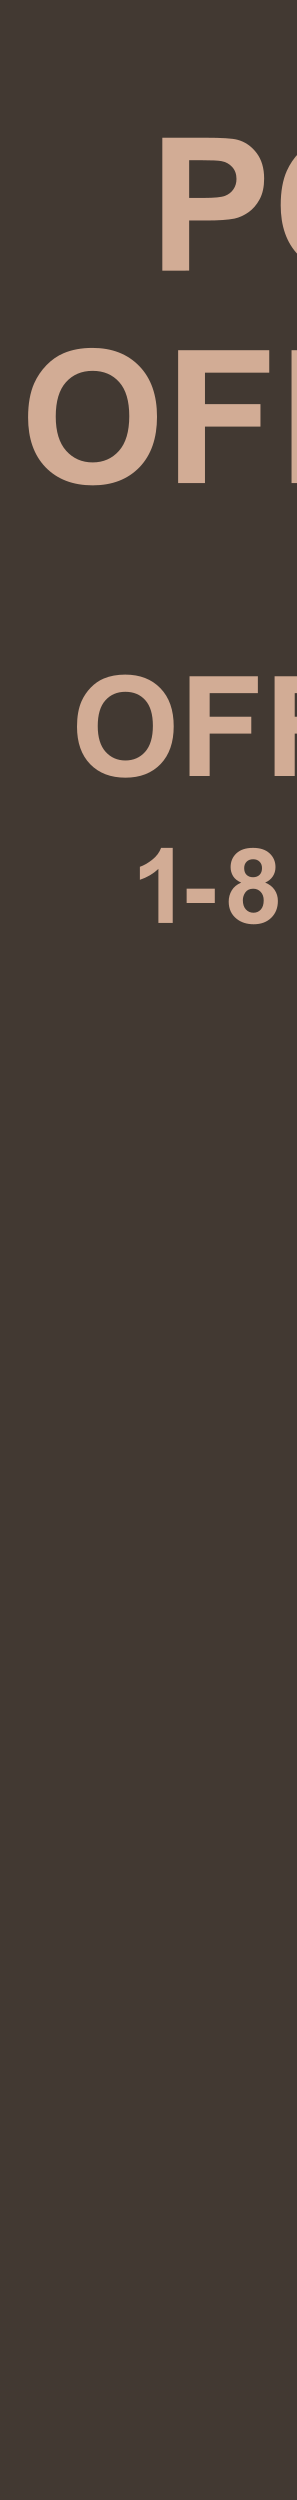
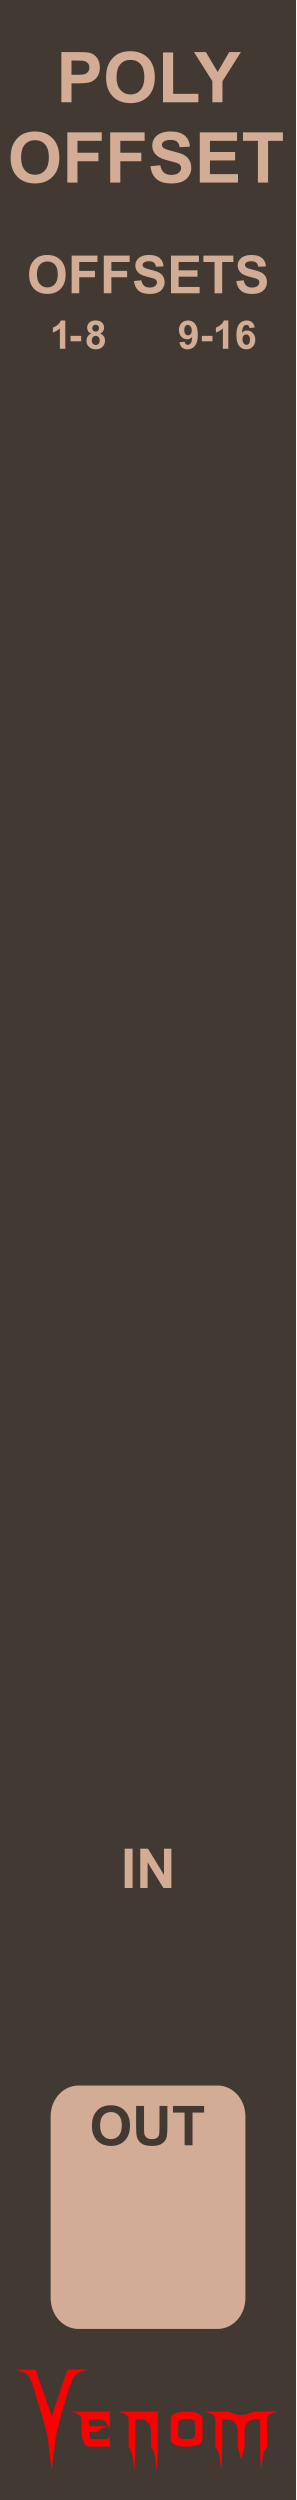
- <svg xmlns="http://www.w3.org/2000/svg" width="45" height="380" viewBox="0 0 45 380" version="1.1" id="svg5">
+ <svg xmlns="http://www.w3.org/2000/svg" width="45" height="380" viewBox="0 0 119.062 1005.417" version="1.1" id="svg5">
  <defs id="defs2" />
  <g id="layer3" style="display:inline">
    <rect style="vector-effect:non-scaling-stroke;fill:#423932;fill-opacity:1;stroke-width:0.187;-inkscape-stroke:hairline" id="rect910" width="119.062" height="1005.417" x="0" y="3.0735944e-05" />
  </g>
  <g id="layer4" style="display:inline">
    <g id="g42796" transform="matrix(0.7933896,0,0,0.7945833,-1.265367,-19.61703)" style="fill:#ff0000;stroke-width:1.279">
      <g aria-label="enom" id="text4270-27" style="font-size:49.389px;line-height:1.25;font-family:'NECK ROMANCER';-inkscape-font-specification:'NECK ROMANCER, Normal';font-variant-ligatures:none;text-align:center;text-anchor:middle;fill:#ff0000;stroke-width:3.384">
        <path d="m 46.609,1249.244 q 0,1.158 0,3.425 3.183,0 9.453,0 -1.64,0.579 -2.99,1.206 -1.35,0.627 -2.363,1.688 -1.35,0 -4.051,0 0,1.495 0.434,2.556 0.386,1.109 1.833,1.109 2.267,0 6.801,0 0.482,-0.145 0.868,-0.627 0.338,-0.53 0.627,-1.736 0,2.026 0,6.125 -3.521,0 -10.563,0 -1.543,0 -2.653,-2.219 -1.109,-2.17 -1.109,-6.318 0,-1.978 0,-5.836 -0.386,-1.35 -1.881,-2.122 -1.495,-0.724 -3.569,-1.206 6.608,0 19.775,0 0,2.942 0,8.778 -1.206,-2.701 -2.219,-3.666 -1.013,-0.965 -2.701,-1.109 -0.916,-0.097 -2.17,-0.097 -1.206,0.048 -2.846,0.048 -0.241,0 -0.675,0 z" id="path42762" style="fill:#ff0000;stroke-width:3.384" />
        <path d="m 81.577,1245.289 q 0,5.884 0,17.701 0,3.087 -0.145,6.077 -0.096,3.039 -0.338,5.933 -0.386,-3.714 -0.965,-6.994 -0.531,-3.328 -2.026,-5.016 0,-2.99 0,-8.923 -0.241,-1.351 -0.723,-2.219 -0.482,-0.868 -1.061,-1.399 -1.109,-1.013 -2.412,-1.109 -1.35,-0.097 -2.267,-0.097 -0.482,0 -1.447,0 0,4.582 0,13.746 0,3.087 -0.096,6.077 -0.145,3.039 -0.386,5.933 -0.386,-3.714 -0.916,-6.994 -0.579,-3.328 -2.026,-5.016 0,-4.823 0,-14.373 -0.386,-1.35 -1.881,-2.122 -1.495,-0.724 -3.569,-1.206 6.752,0 20.257,0 z" id="path42764" style="fill:#ff0000;stroke-width:3.384" />
        <path d="m 104.197,1249.051 q 0,3.376 0,10.177 0,1.543 -1.929,2.653 -1.929,1.109 -6.077,1.109 -4.196,0 -6.125,-1.109 -1.929,-1.109 -1.929,-2.653 0,-3.376 0,-10.177 0,-1.543 1.929,-2.653 1.929,-1.109 6.125,-1.109 4.148,0 6.077,1.109 1.929,1.109 1.929,2.653 z m -3.762,7.91 q 0,-1.881 0,-5.643 0,-1.688 -1.254,-1.978 -1.206,-0.289 -2.99,-0.289 -1.833,0 -3.039,0.289 -1.254,0.289 -1.254,1.978 0,1.881 0,5.643 0,1.688 1.254,1.977 1.206,0.289 3.039,0.289 1.785,0 2.99,-0.289 1.254,-0.289 1.254,-1.977 z" id="path42766" style="fill:#ff0000;stroke-width:3.384" />
        <path d="m 142.348,1245.289 q -2.026,0.482 -3.521,1.206 -1.543,0.772 -1.881,2.122 0,4.775 0,14.373 -1.495,1.688 -2.026,5.016 -0.579,3.28 -0.965,6.994 -0.241,-2.894 -0.338,-5.933 -0.145,-2.99 -0.145,-6.077 0,-4.582 0,-13.746 -0.482,0 -1.399,0 -0.531,0 -1.158,0 -0.627,0 -1.302,0.145 -1.254,0.241 -2.412,1.206 -1.158,0.965 -1.64,3.473 0,2.99 0,8.923 -0.145,0.627 -0.289,1.109 -0.097,0.482 -0.193,0.82 -0.531,1.978 -0.386,1.351 0.193,-0.627 -0.289,1.158 -0.097,0.338 -0.241,0.868 -0.145,0.531 -0.338,1.302 -0.145,-0.675 -0.289,-1.206 -0.145,-0.482 -0.241,-0.82 -0.531,-2.026 -0.338,-1.302 0.193,0.772 -0.434,-1.688 -0.048,-0.289 -0.193,-0.724 -0.097,-0.386 -0.193,-0.868 0,-2.99 0,-8.923 -0.289,-1.351 -0.772,-2.219 -0.482,-0.868 -1.061,-1.399 -1.109,-1.013 -2.412,-1.109 -1.302,-0.097 -2.267,-0.097 -0.482,0 -1.399,0 0,4.582 0,13.746 0,3.087 -0.145,6.077 -0.097,3.039 -0.338,5.933 -0.386,-3.714 -0.965,-6.994 -0.531,-3.328 -2.026,-5.016 0,-4.823 0,-14.373 -0.386,-1.35 -1.881,-2.122 -1.495,-0.724 -3.569,-1.206 3.955,0 11.768,0 1.158,0.386 3.473,1.157 0.772,0.289 1.592,0.434 0.82,0.145 1.688,0.145 0.868,0 1.736,-0.145 0.82,-0.145 1.592,-0.434 1.158,-0.386 3.424,-1.157 3.955,0 11.768,0 z" id="path42768" style="fill:#ff0000;stroke-width:3.384" />
      </g>
      <g aria-label="V" transform="matrix(1.236317,0,0,0.8088538,-497.8809,123.4859)" id="text4270-3-5-2" style="font-size:78.506px;line-height:1.25;font-family:Nosferotica;-inkscape-font-specification:'Nosferotica, Normal';font-variant-ligatures:none;text-align:center;text-anchor:middle;fill:#ff0000;stroke-width:4.184">
        <path d="m 431.65,1360.686 8.574,-0.102 c 0,0 -4.408,1.088 -5.599,3.728 -1.881,4.169 -3.642,14.663 -3.642,14.663 l -2.233,11.519 -1.833,11.831 -1.718,21.311 -1.695,-21.311 -1.922,-11.521 -2.501,-11.829 c 0,0 -1.52,-10.287 -3.383,-14.483 -1.145,-2.579 -5.634,-3.806 -5.634,-3.806 h 8.466 l 6.669,29.157 z" id="path30410" style="fill:#ff0000;stroke-width:4.184" />
      </g>
    </g>
  </g>
  <g id="layer5" style="display:inline">
    <rect style="vector-effect:non-scaling-stroke;fill:#d2ac95;fill-opacity:1;stroke-width:0.026;-inkscape-stroke:hairline" id="rect76101" width="78.327" height="97.896" x="20.368" y="838.73" ry="12.392" rx="11.207" />
    <g aria-label="IN" id="text90171" style="font-weight:bold;font-size:28.222px;font-family:Arial;-inkscape-font-specification:'Arial, Bold';fill:#d2ac95;fill-opacity:1;stroke-width:3.384" transform="matrix(0.7812549,0,0,0.7824303,-0.1982529,31.35938)">
      <path d="m 64.437,930.341 v -20.202 h 4.079 v 20.202 z" id="path95734" style="fill:#d2ac95;fill-opacity:1;stroke-width:3.384" />
      <path d="m 72.443,930.341 v -20.202 h 3.969 l 8.268,13.491 v -13.491 h 3.79 v 20.202 H 84.377 L 76.233,917.167 v 13.174 z" id="path95736" style="fill:#d2ac95;fill-opacity:1;stroke-width:3.384" />
    </g>
    <g aria-label="POLY" id="text5414" style="font-weight:bold;font-size:28.222px;line-height:1.25;font-family:Arial;-inkscape-font-specification:'Arial, Bold';font-variant-ligatures:none;text-align:center;text-anchor:middle;fill:#d2ac95;fill-opacity:1;stroke-width:2.646">
      <path d="M 24.672,41.137 V 20.935 h 6.546 q 3.721,0 4.851,0.303 1.736,0.455 2.908,1.984 1.171,1.516 1.171,3.927 0,1.86 -0.675,3.128 -0.675,1.268 -1.723,1.998 -1.034,0.717 -2.108,0.951 -1.461,0.289 -4.231,0.289 h -2.66 v 7.621 z m 4.079,-16.784 v 5.733 h 2.232 q 2.412,0 3.225,-0.317 0.813,-0.317 1.268,-0.992 0.469,-0.675 0.469,-1.571 0,-1.102 -0.648,-1.819 -0.648,-0.717 -1.64,-0.896 -0.73,-0.138 -2.935,-0.138 z" id="path23888" style="fill:#d2ac95;fill-opacity:1" />
      <path d="m 42.669,31.16 q 0,-3.087 0.923,-5.181 0.689,-1.543 1.874,-2.77 1.199,-1.226 2.618,-1.819 1.888,-0.799 4.355,-0.799 4.465,0 7.138,2.77 2.687,2.77 2.687,7.703 0,4.892 -2.66,7.662 -2.66,2.756 -7.111,2.756 -4.506,0 -7.166,-2.742 -2.66,-2.756 -2.66,-7.579 z m 4.203,-0.138 q 0,3.431 1.585,5.209 1.585,1.764 4.024,1.764 2.439,0 3.996,-1.75 1.571,-1.764 1.571,-5.278 0,-3.473 -1.53,-5.181 -1.516,-1.709 -4.038,-1.709 -2.522,0 -4.065,1.736 -1.543,1.723 -1.543,5.209 z" id="path23890" style="fill:#d2ac95;fill-opacity:1" />
      <path d="M 65.558,41.137 V 21.101 h 4.079 v 16.633 h 10.142 v 3.404 z" id="path23892" style="fill:#d2ac95;fill-opacity:1" />
      <path d="M 85.402,41.137 V 32.635 L 78.002,20.935 h 4.782 l 4.754,7.993 4.658,-7.993 h 4.699 l -7.428,11.727 v 8.475 z" id="path23894" style="fill:#d2ac95;fill-opacity:1" />
    </g>
    <g aria-label="1-8" id="text5414-7-7-7-6" style="font-weight:bold;font-size:15.875px;line-height:1.25;font-family:Arial;-inkscape-font-specification:'Arial, Bold';font-variant-ligatures:none;text-align:center;text-anchor:middle;display:inline;fill:#d2ac95;fill-opacity:1;stroke-width:2.646">
      <path d="M 26.254,140.287 H 24.076 v -8.209 q -1.194,1.116 -2.814,1.651 v -1.977 q 0.853,-0.279 1.853,-1.054 1,-0.783 1.372,-1.822 h 1.767 z" id="path23897" style="fill:#d2ac95;fill-opacity:1" />
      <path d="m 28.37,137.256 v -2.178 h 4.279 v 2.178 z" id="path23899" style="fill:#d2ac95;fill-opacity:1" />
      <path d="m 36.664,134.155 q -0.845,-0.357 -1.232,-0.977 -0.38,-0.628 -0.38,-1.372 0,-1.271 0.884,-2.101 0.891,-0.829 2.527,-0.829 1.62,0 2.511,0.829 0.899,0.829 0.899,2.101 0,0.791 -0.411,1.411 -0.411,0.612 -1.155,0.938 0.946,0.38 1.434,1.108 0.496,0.729 0.496,1.682 0,1.574 -1.008,2.558 -1,0.984 -2.667,0.984 -1.55,0 -2.581,-0.814 -1.217,-0.961 -1.217,-2.635 0,-0.922 0.457,-1.69 0.457,-0.775 1.442,-1.194 z m 0.45,-2.194 q 0,0.651 0.364,1.015 0.372,0.364 0.984,0.364 0.62,0 0.992,-0.364 0.372,-0.372 0.372,-1.023 0,-0.612 -0.372,-0.977 -0.364,-0.372 -0.969,-0.372 -0.628,0 -1,0.372 -0.372,0.372 -0.372,0.984 z m -0.202,4.868 q 0,0.899 0.457,1.403 0.465,0.504 1.155,0.504 0.674,0 1.116,-0.481 0.442,-0.488 0.442,-1.403 0,-0.798 -0.45,-1.279 -0.45,-0.488 -1.139,-0.488 -0.798,0 -1.194,0.55 -0.388,0.55 -0.388,1.194 z" id="path23901" style="fill:#d2ac95;fill-opacity:1" />
    </g>
    <g aria-label="9-16" id="text5414-7-7-7-6-9" style="font-weight:bold;font-size:15.875px;line-height:1.25;font-family:Arial;-inkscape-font-specification:'Arial, Bold';font-variant-ligatures:none;text-align:center;text-anchor:middle;display:inline;fill:#d2ac95;fill-opacity:1;stroke-width:2.646">
      <path d="m 72.178,137.659 2.108,-0.233 q 0.078,0.643 0.403,0.953 0.326,0.31 0.86,0.31 0.674,0 1.147,-0.62 0.473,-0.62 0.605,-2.573 -0.822,0.953 -2.054,0.953 -1.341,0 -2.318,-1.031 -0.969,-1.039 -0.969,-2.698 0,-1.729 1.023,-2.783 1.031,-1.062 2.62,-1.062 1.729,0 2.837,1.341 1.108,1.333 1.108,4.395 0,3.116 -1.155,4.496 -1.155,1.38 -3.008,1.38 -1.333,0 -2.155,-0.705 -0.822,-0.713 -1.054,-2.124 z m 4.93,-4.759 q 0,-1.054 -0.488,-1.636 -0.481,-0.581 -1.116,-0.581 -0.605,0 -1.008,0.481 -0.395,0.473 -0.395,1.558 0,1.101 0.434,1.62 0.434,0.512 1.085,0.512 0.628,0 1.054,-0.496 0.434,-0.496 0.434,-1.457 z" id="path23904" style="fill:#d2ac95;fill-opacity:1" />
      <path d="m 81.177,137.256 v -2.178 h 4.279 v 2.178 z" id="path23906" style="fill:#d2ac95;fill-opacity:1" />
      <path d="m 91.82,140.287 h -2.178 v -8.209 q -1.194,1.116 -2.814,1.651 v -1.977 q 0.853,-0.279 1.853,-1.054 1,-0.783 1.372,-1.822 h 1.767 z" id="path23908" style="fill:#d2ac95;fill-opacity:1" />
      <path d="m 102.455,131.706 -2.108,0.233 q -0.077,-0.651 -0.403,-0.961 -0.326,-0.31 -0.845,-0.31 -0.69,0 -1.17,0.62 -0.473,0.62 -0.597,2.581 0.814,-0.961 2.023,-0.961 1.364,0 2.333,1.039 0.977,1.039 0.977,2.682 0,1.744 -1.023,2.798 -1.023,1.054 -2.628,1.054 -1.721,0 -2.829,-1.333 -1.108,-1.341 -1.108,-4.387 0,-3.124 1.155,-4.504 1.155,-1.38 3,-1.38 1.294,0 2.139,0.729 0.853,0.721 1.085,2.101 z m -4.938,4.752 q 0,1.062 0.488,1.643 0.488,0.574 1.116,0.574 0.605,0 1.008,-0.473 0.403,-0.473 0.403,-1.55 0,-1.108 -0.434,-1.62 -0.434,-0.519 -1.085,-0.519 -0.628,0 -1.062,0.496 -0.434,0.488 -0.434,1.45 z" id="path23910" style="fill:#d2ac95;fill-opacity:1" />
    </g>
    <g aria-label="OFFSET" id="text5414-9" style="font-weight:bold;font-size:28.222px;line-height:1.25;font-family:Arial;-inkscape-font-specification:'Arial, Bold';font-variant-ligatures:none;text-align:center;text-anchor:middle;display:inline;fill:#d2ac95;fill-opacity:1;stroke-width:2.646">
      <path d="m 4.27,63.451 q 0,-3.087 0.923,-5.181 0.689,-1.543 1.874,-2.77 1.199,-1.226 2.618,-1.819 1.888,-0.799 4.355,-0.799 4.465,0 7.138,2.77 2.687,2.77 2.687,7.703 0,4.892 -2.66,7.662 -2.66,2.756 -7.111,2.756 -4.506,0 -7.166,-2.742 Q 4.27,68.274 4.27,63.451 Z M 8.473,63.314 q 0,3.431 1.585,5.209 1.585,1.764 4.024,1.764 2.439,0 3.996,-1.75 1.571,-1.764 1.571,-5.278 0,-3.473 -1.53,-5.181 -1.516,-1.709 -4.038,-1.709 -2.522,0 -4.065,1.736 -1.543,1.723 -1.543,5.209 z" id="path23913" style="fill:#d2ac95;fill-opacity:1" />
      <path d="M 27.076,73.428 V 53.226 h 13.849 v 3.418 h -9.77 v 4.782 h 8.434 v 3.418 h -8.434 v 8.585 z" id="path23915" style="fill:#d2ac95;fill-opacity:1" />
      <path d="M 44.315,73.428 V 53.226 h 13.849 v 3.418 h -9.77 v 4.782 h 8.434 v 3.418 h -8.434 v 8.585 z" id="path23917" style="fill:#d2ac95;fill-opacity:1" />
      <path d="m 60.494,66.855 3.969,-0.386 q 0.358,1.998 1.447,2.935 1.102,0.937 2.963,0.937 1.971,0 2.963,-0.827 1.006,-0.841 1.006,-1.957 0,-0.717 -0.427,-1.213 -0.413,-0.51 -1.461,-0.882 -0.717,-0.248 -3.266,-0.882 -3.28,-0.813 -4.603,-1.998 -1.86,-1.667 -1.86,-4.065 0,-1.543 0.868,-2.88 0.882,-1.35 2.522,-2.053 1.654,-0.703 3.983,-0.703 3.803,0 5.719,1.667 1.929,1.667 2.026,4.451 l -4.079,0.179 q -0.262,-1.557 -1.13,-2.232 -0.854,-0.689 -2.577,-0.689 -1.778,0 -2.784,0.73 -0.648,0.469 -0.648,1.254 0,0.717 0.606,1.226 0.772,0.648 3.748,1.35 2.977,0.703 4.396,1.461 1.433,0.744 2.232,2.053 0.813,1.295 0.813,3.211 0,1.736 -0.965,3.252 -0.965,1.516 -2.729,2.26 -1.764,0.73 -4.396,0.73 -3.831,0 -5.884,-1.764 -2.053,-1.778 -2.453,-5.168 z" id="path23919" style="fill:#d2ac95;fill-opacity:1" />
      <path d="M 80.351,73.428 V 53.226 h 14.979 v 3.418 H 84.43 v 4.479 h 10.142 v 3.404 H 84.43 v 5.498 h 11.286 v 3.404 z" id="path23921" style="fill:#d2ac95;fill-opacity:1" />
      <path d="M 103.723,73.428 V 56.644 H 97.728 V 53.226 h 16.054 v 3.418 h -5.981 v 16.784 z" id="path23923" style="fill:#d2ac95;fill-opacity:1" />
    </g>
    <g aria-label="OFFSETS" id="text17446" style="font-weight:bold;font-size:21.167px;line-height:1.25;font-family:Arial;-inkscape-font-specification:'Arial, Bold';font-variant-ligatures:none;text-align:center;text-anchor:middle;display:inline;fill:#d2ac95;fill-opacity:1;stroke-width:2.646">
      <path d="m 11.705,110.466 q 0,-2.315 0.692,-3.886 0.517,-1.158 1.406,-2.077 0.899,-0.92 1.964,-1.364 1.416,-0.599 3.266,-0.599 3.349,0 5.354,2.077 2.015,2.077 2.015,5.777 0,3.669 -1.995,5.746 -1.995,2.067 -5.333,2.067 -3.38,0 -5.374,-2.057 -1.995,-2.067 -1.995,-5.684 z m 3.152,-0.103 q 0,2.573 1.189,3.907 1.189,1.323 3.018,1.323 1.829,0 2.997,-1.313 1.178,-1.323 1.178,-3.958 0,-2.604 -1.147,-3.886 -1.137,-1.282 -3.028,-1.282 -1.891,0 -3.049,1.302 -1.158,1.292 -1.158,3.907 z" id="path23926" style="fill:#d2ac95;fill-opacity:1" />
      <path d="m 28.81,117.949 v -15.152 h 10.387 v 2.563 h -7.328 v 3.586 h 6.325 v 2.563 h -6.325 v 6.439 z" id="path23928" style="fill:#d2ac95;fill-opacity:1" />
      <path d="m 41.739,117.949 v -15.152 h 10.387 v 2.563 h -7.328 v 3.586 h 6.325 v 2.563 h -6.325 v 6.439 z" id="path23930" style="fill:#d2ac95;fill-opacity:1" />
      <path d="m 53.873,113.019 2.977,-0.289 q 0.269,1.499 1.085,2.201 0.827,0.703 2.222,0.703 1.478,0 2.222,-0.62 0.754,-0.63 0.754,-1.468 0,-0.537 -0.32,-0.909 -0.31,-0.382 -1.096,-0.661 -0.537,-0.186 -2.449,-0.661 -2.46,-0.61 -3.452,-1.499 -1.395,-1.251 -1.395,-3.049 0,-1.158 0.651,-2.16 0.661,-1.013 1.891,-1.54 1.24,-0.527 2.987,-0.527 2.853,0 4.289,1.251 1.447,1.251 1.519,3.338 l -3.059,0.134 q -0.196,-1.168 -0.847,-1.674 -0.641,-0.517 -1.933,-0.517 -1.333,0 -2.088,0.548 -0.486,0.351 -0.486,0.941 0,0.537 0.455,0.92 0.579,0.486 2.811,1.013 2.232,0.527 3.297,1.096 1.075,0.558 1.674,1.54 0.61,0.972 0.61,2.408 0,1.302 -0.723,2.439 -0.723,1.137 -2.046,1.695 -1.323,0.548 -3.297,0.548 -2.873,0 -4.413,-1.323 -1.54,-1.333 -1.84,-3.876 z" id="path23932" style="fill:#d2ac95;fill-opacity:1" />
      <path d="m 68.766,117.949 v -15.152 h 11.234 v 2.563 h -8.175 v 3.359 h 7.607 v 2.553 h -7.607 v 4.124 h 8.465 v 2.553 z" id="path23934" style="fill:#d2ac95;fill-opacity:1" />
      <path d="m 86.295,117.949 v -12.588 h -4.496 v -2.563 h 12.041 v 2.563 h -4.486 v 12.588 z" id="path23936" style="fill:#d2ac95;fill-opacity:1" />
      <path d="m 95.038,113.019 2.977,-0.289 q 0.269,1.499 1.085,2.201 0.827,0.703 2.222,0.703 1.478,0 2.222,-0.62 0.754,-0.63 0.754,-1.468 0,-0.537 -0.32,-0.909 -0.31,-0.382 -1.096,-0.661 -0.537,-0.186 -2.449,-0.661 -2.46,-0.61 -3.452,-1.499 -1.395,-1.251 -1.395,-3.049 0,-1.158 0.651,-2.16 0.661,-1.013 1.891,-1.54 1.24,-0.527 2.987,-0.527 2.853,0 4.289,1.251 1.447,1.251 1.519,3.338 l -3.059,0.134 q -0.196,-1.168 -0.847,-1.674 -0.641,-0.517 -1.933,-0.517 -1.333,0 -2.088,0.548 -0.486,0.351 -0.486,0.941 0,0.537 0.455,0.92 0.579,0.486 2.811,1.013 2.232,0.527 3.297,1.096 1.075,0.558 1.674,1.54 0.61,0.972 0.61,2.408 0,1.302 -0.723,2.439 -0.723,1.137 -2.046,1.695 -1.323,0.548 -3.297,0.548 -2.873,0 -4.413,-1.323 -1.54,-1.333 -1.84,-3.876 z" id="path23938" style="fill:#d2ac95;fill-opacity:1" />
    </g>
  </g>
  <g id="layer6" style="display:none" />
  <g id="layer7" style="display:inline">
    <g aria-label="OUT" id="text92761" style="font-weight:bold;font-size:28.222px;font-family:Arial;-inkscape-font-specification:'Arial, Bold';fill:#423932;fill-opacity:1;stroke-width:3.384" transform="matrix(0.7812394,0,0,0.7824303,0.09312513,17.85194)">
      <path d="m 47.198,1069.854 q 0,-3.087 0.923,-5.181 0.689,-1.543 1.874,-2.77 1.199,-1.226 2.618,-1.819 1.888,-0.799 4.355,-0.799 4.465,0 7.138,2.77 2.687,2.77 2.687,7.703 0,4.892 -2.66,7.662 -2.66,2.756 -7.111,2.756 -4.506,0 -7.166,-2.742 -2.66,-2.756 -2.66,-7.579 z m 4.203,-0.138 q 0,3.431 1.585,5.209 1.585,1.764 4.024,1.764 2.439,0 3.996,-1.75 1.571,-1.764 1.571,-5.278 0,-3.473 -1.53,-5.181 -1.516,-1.709 -4.038,-1.709 -2.522,0 -4.065,1.736 -1.543,1.722 -1.543,5.209 z" id="path95721" style="fill:#423932;fill-opacity:1;stroke-width:3.384" />
      <path d="m 69.949,1059.629 h 4.079 v 10.942 q 0,2.604 0.152,3.376 0.262,1.24 1.24,1.998 0.992,0.744 2.701,0.744 1.736,0 2.618,-0.703 0.882,-0.717 1.061,-1.75 0.179,-1.034 0.179,-3.431 v -11.176 h 4.079 v 10.611 q 0,3.638 -0.331,5.14 -0.331,1.502 -1.226,2.536 -0.882,1.034 -2.37,1.654 -1.488,0.606 -3.886,0.606 -2.894,0 -4.396,-0.661 -1.488,-0.675 -2.356,-1.736 -0.868,-1.075 -1.144,-2.246 -0.4,-1.736 -0.4,-5.126 z" id="path95723" style="fill:#423932;fill-opacity:1;stroke-width:3.384" />
      <path d="m 94.906,1079.831 v -16.785 h -5.994 v -3.417 h 16.054 v 3.417 h -5.981 v 16.785 z" id="path95725" style="fill:#423932;fill-opacity:1;stroke-width:3.384" />
    </g>
  </g>
  <g id="layer8" style="display:none" />
  <g id="layer2" style="display:none">
    <circle style="display:inline;fill:#ff0000;stroke:#ff0000;stroke-width:5.157;stroke-opacity:1" id="path1065-7-2-8-1" cx="59.531" cy="898.262" r="27.849" />
    <circle style="display:inline;fill:#ff0000;stroke:#ff0000;stroke-width:5.157;stroke-opacity:1" id="path1065-7-2-8-1-6" cx="59.531" cy="795.074" r="27.849" />
    <ellipse style="display:inline;fill:#ff0000;stroke:#ff0000;stroke-width:3.812;stroke-opacity:1" id="path1065-7-2-8-1-1-3-1" cx="31.75" cy="615.156" rx="20.584" ry="20.584" />
    <ellipse style="display:inline;fill:#ff0000;stroke:#ff0000;stroke-width:3.812;stroke-opacity:1" id="path1065-7-2-8-1-1-3-1-5" cx="87.312" cy="615.156" rx="20.584" ry="20.584" />
    <rect style="display:inline;opacity:0.98;fill:#ff0000;fill-opacity:1;stroke:none;stroke-width:0.637" id="rect4114" width="64.472" height="64.471" x="27.296" y="667.891" rx="0" ry="0" />
    <ellipse style="display:inline;fill:#ff0000;stroke:#ff0000;stroke-width:3.812;stroke-opacity:1" id="path1065-7-2-8-1-1-3-1-4" cx="31.75" cy="551.656" rx="20.584" ry="20.584" />
    <ellipse style="display:inline;fill:#ff0000;stroke:#ff0000;stroke-width:3.812;stroke-opacity:1" id="path1065-7-2-8-1-1-3-1-5-2" cx="87.312" cy="551.656" rx="20.584" ry="20.584" />
    <ellipse style="display:inline;fill:#ff0000;stroke:#ff0000;stroke-width:3.812;stroke-opacity:1" id="path1065-7-2-8-1-1-3-1-3" cx="31.75" cy="488.156" rx="20.584" ry="20.584" />
    <ellipse style="display:inline;fill:#ff0000;stroke:#ff0000;stroke-width:3.812;stroke-opacity:1" id="path1065-7-2-8-1-1-3-1-5-4" cx="87.312" cy="488.156" rx="20.584" ry="20.584" />
    <ellipse style="display:inline;fill:#ff0000;stroke:#ff0000;stroke-width:3.812;stroke-opacity:1" id="path1065-7-2-8-1-1-3-1-34" cx="31.75" cy="424.656" rx="20.584" ry="20.584" />
    <ellipse style="display:inline;fill:#ff0000;stroke:#ff0000;stroke-width:3.812;stroke-opacity:1" id="path1065-7-2-8-1-1-3-1-5-1" cx="87.312" cy="424.656" rx="20.584" ry="20.584" />
    <ellipse style="display:inline;fill:#ff0000;stroke:#ff0000;stroke-width:3.812;stroke-opacity:1" id="path1065-7-2-8-1-1-3-1-1" cx="31.75" cy="361.156" rx="20.584" ry="20.584" />
    <ellipse style="display:inline;fill:#ff0000;stroke:#ff0000;stroke-width:3.812;stroke-opacity:1" id="path1065-7-2-8-1-1-3-1-5-15" cx="87.312" cy="361.156" rx="20.584" ry="20.584" />
    <ellipse style="display:inline;fill:#ff0000;stroke:#ff0000;stroke-width:3.812;stroke-opacity:1" id="path1065-7-2-8-1-1-3-1-348" cx="31.75" cy="297.656" rx="20.584" ry="20.584" />
    <ellipse style="display:inline;fill:#ff0000;stroke:#ff0000;stroke-width:3.812;stroke-opacity:1" id="path1065-7-2-8-1-1-3-1-5-7" cx="87.312" cy="297.656" rx="20.584" ry="20.584" />
    <ellipse style="display:inline;fill:#ff0000;stroke:#ff0000;stroke-width:3.812;stroke-opacity:1" id="path1065-7-2-8-1-1-3-1-8" cx="31.75" cy="234.156" rx="20.584" ry="20.584" />
    <ellipse style="display:inline;fill:#ff0000;stroke:#ff0000;stroke-width:3.812;stroke-opacity:1" id="path1065-7-2-8-1-1-3-1-5-9" cx="87.312" cy="234.156" rx="20.584" ry="20.584" />
    <ellipse style="display:inline;fill:#ff0000;stroke:#ff0000;stroke-width:3.812;stroke-opacity:1" id="path1065-7-2-8-1-1-3-1-7" cx="31.75" cy="170.656" rx="20.584" ry="20.584" />
    <ellipse style="display:inline;fill:#ff0000;stroke:#ff0000;stroke-width:3.812;stroke-opacity:1" id="path1065-7-2-8-1-1-3-1-5-44" cx="87.312" cy="170.656" rx="20.584" ry="20.584" />
  </g>
</svg>
